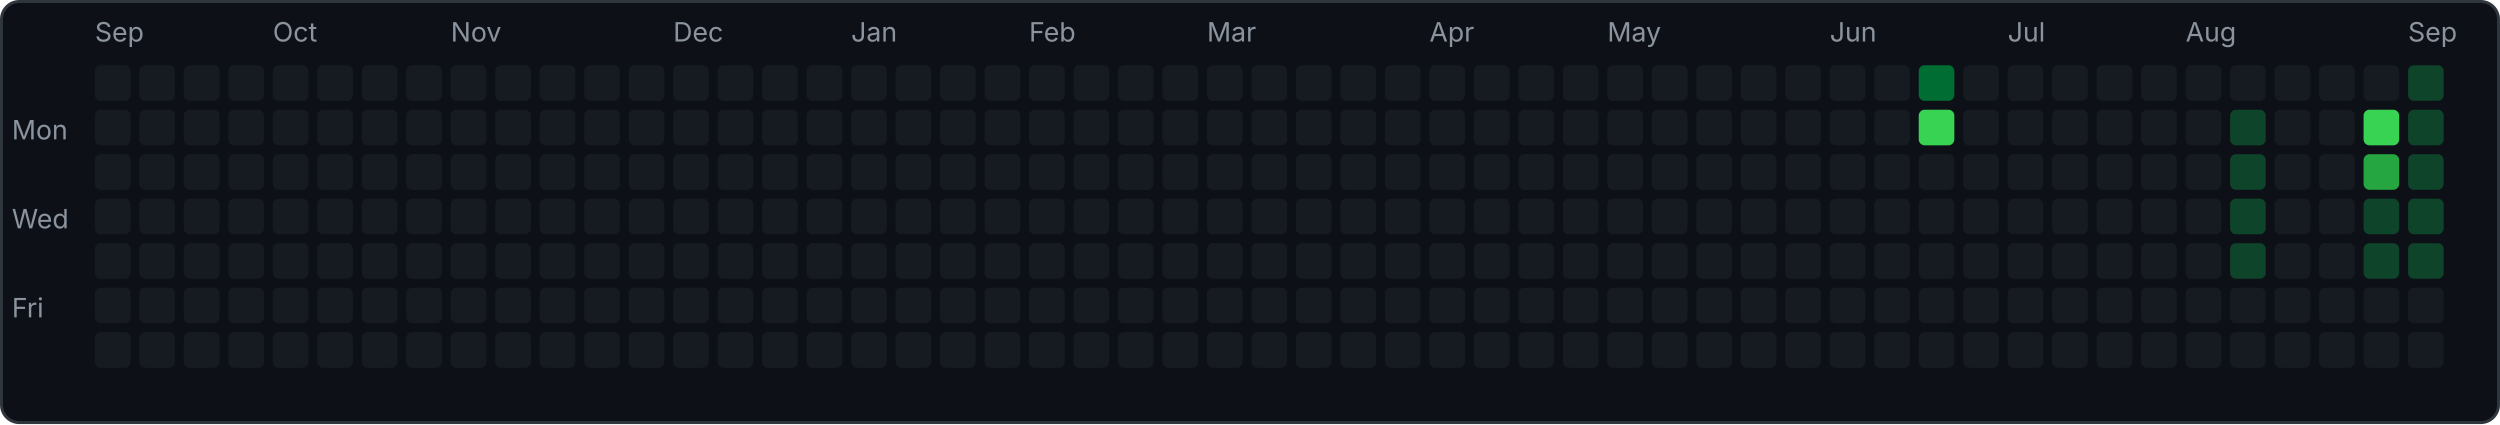
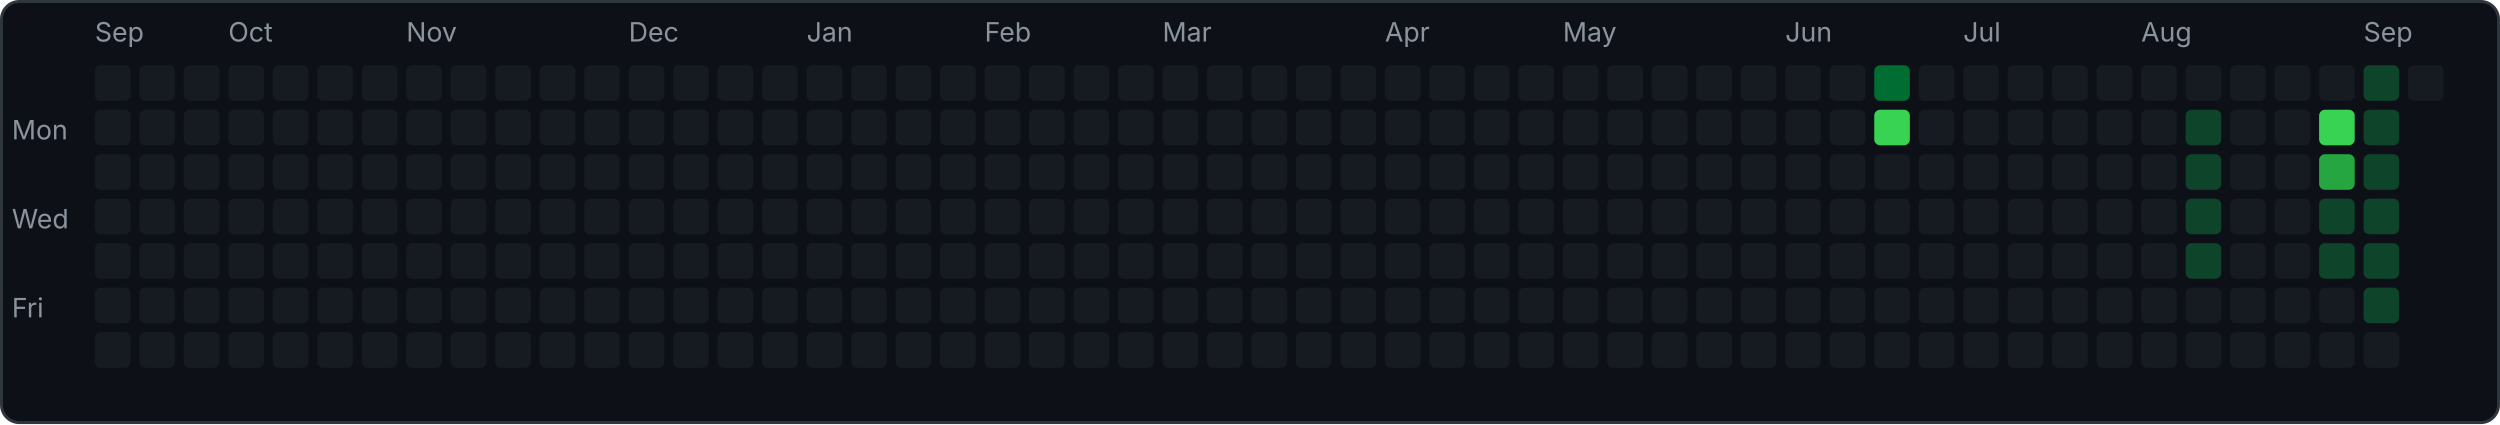
<svg xmlns="http://www.w3.org/2000/svg" width="843" height="143" viewBox="0 0 843 143">
  <rect x="0.5" y="0.5" width="842" height="142" rx="6" fill="#0d1117" stroke="#30363d" />
  <text x="4" y="47" font-family="-apple-system,sans-serif" font-size="9" fill="#8b949e">Mon</text>
  <text x="4" y="77" font-family="-apple-system,sans-serif" font-size="9" fill="#8b949e">Wed</text>
  <text x="4" y="107" font-family="-apple-system,sans-serif" font-size="9" fill="#8b949e">Fri</text>
  <rect x="32" y="22" width="12" height="12" rx="2" fill="#161b22" />
  <rect x="32" y="37" width="12" height="12" rx="2" fill="#161b22" />
  <rect x="32" y="52" width="12" height="12" rx="2" fill="#161b22" />
  <rect x="32" y="67" width="12" height="12" rx="2" fill="#161b22" />
  <rect x="32" y="82" width="12" height="12" rx="2" fill="#161b22" />
  <rect x="32" y="97" width="12" height="12" rx="2" fill="#161b22" />
  <rect x="32" y="112" width="12" height="12" rx="2" fill="#161b22" />
  <text x="32" y="14" font-family="-apple-system,sans-serif" font-size="9" fill="#8b949e">Sep</text>
  <rect x="47" y="22" width="12" height="12" rx="2" fill="#161b22" />
  <rect x="47" y="37" width="12" height="12" rx="2" fill="#161b22" />
  <rect x="47" y="52" width="12" height="12" rx="2" fill="#161b22" />
  <rect x="47" y="67" width="12" height="12" rx="2" fill="#161b22" />
  <rect x="47" y="82" width="12" height="12" rx="2" fill="#161b22" />
  <rect x="47" y="97" width="12" height="12" rx="2" fill="#161b22" />
  <rect x="47" y="112" width="12" height="12" rx="2" fill="#161b22" />
  <rect x="62" y="22" width="12" height="12" rx="2" fill="#161b22" />
  <rect x="62" y="37" width="12" height="12" rx="2" fill="#161b22" />
  <rect x="62" y="52" width="12" height="12" rx="2" fill="#161b22" />
  <rect x="62" y="67" width="12" height="12" rx="2" fill="#161b22" />
  <rect x="62" y="82" width="12" height="12" rx="2" fill="#161b22" />
  <rect x="62" y="97" width="12" height="12" rx="2" fill="#161b22" />
  <rect x="62" y="112" width="12" height="12" rx="2" fill="#161b22" />
  <rect x="77" y="22" width="12" height="12" rx="2" fill="#161b22" />
  <rect x="77" y="37" width="12" height="12" rx="2" fill="#161b22" />
  <rect x="77" y="52" width="12" height="12" rx="2" fill="#161b22" />
  <rect x="77" y="67" width="12" height="12" rx="2" fill="#161b22" />
  <rect x="77" y="82" width="12" height="12" rx="2" fill="#161b22" />
  <rect x="77" y="97" width="12" height="12" rx="2" fill="#161b22" />
  <rect x="77" y="112" width="12" height="12" rx="2" fill="#161b22" />
+   <text x="77" y="14" font-family="-apple-system,sans-serif" font-size="9" fill="#8b949e">Oct</text>
  <rect x="92" y="22" width="12" height="12" rx="2" fill="#161b22" />
  <rect x="92" y="37" width="12" height="12" rx="2" fill="#161b22" />
  <rect x="92" y="52" width="12" height="12" rx="2" fill="#161b22" />
  <rect x="92" y="67" width="12" height="12" rx="2" fill="#161b22" />
  <rect x="92" y="82" width="12" height="12" rx="2" fill="#161b22" />
  <rect x="92" y="97" width="12" height="12" rx="2" fill="#161b22" />
  <rect x="92" y="112" width="12" height="12" rx="2" fill="#161b22" />
-   <text x="92" y="14" font-family="-apple-system,sans-serif" font-size="9" fill="#8b949e">Oct</text>
  <rect x="107" y="22" width="12" height="12" rx="2" fill="#161b22" />
  <rect x="107" y="37" width="12" height="12" rx="2" fill="#161b22" />
  <rect x="107" y="52" width="12" height="12" rx="2" fill="#161b22" />
  <rect x="107" y="67" width="12" height="12" rx="2" fill="#161b22" />
  <rect x="107" y="82" width="12" height="12" rx="2" fill="#161b22" />
  <rect x="107" y="97" width="12" height="12" rx="2" fill="#161b22" />
  <rect x="107" y="112" width="12" height="12" rx="2" fill="#161b22" />
  <rect x="122" y="22" width="12" height="12" rx="2" fill="#161b22" />
  <rect x="122" y="37" width="12" height="12" rx="2" fill="#161b22" />
  <rect x="122" y="52" width="12" height="12" rx="2" fill="#161b22" />
  <rect x="122" y="67" width="12" height="12" rx="2" fill="#161b22" />
  <rect x="122" y="82" width="12" height="12" rx="2" fill="#161b22" />
  <rect x="122" y="97" width="12" height="12" rx="2" fill="#161b22" />
  <rect x="122" y="112" width="12" height="12" rx="2" fill="#161b22" />
  <rect x="137" y="22" width="12" height="12" rx="2" fill="#161b22" />
  <rect x="137" y="37" width="12" height="12" rx="2" fill="#161b22" />
  <rect x="137" y="52" width="12" height="12" rx="2" fill="#161b22" />
  <rect x="137" y="67" width="12" height="12" rx="2" fill="#161b22" />
  <rect x="137" y="82" width="12" height="12" rx="2" fill="#161b22" />
  <rect x="137" y="97" width="12" height="12" rx="2" fill="#161b22" />
  <rect x="137" y="112" width="12" height="12" rx="2" fill="#161b22" />
+   <text x="137" y="14" font-family="-apple-system,sans-serif" font-size="9" fill="#8b949e">Nov</text>
  <rect x="152" y="22" width="12" height="12" rx="2" fill="#161b22" />
  <rect x="152" y="37" width="12" height="12" rx="2" fill="#161b22" />
  <rect x="152" y="52" width="12" height="12" rx="2" fill="#161b22" />
  <rect x="152" y="67" width="12" height="12" rx="2" fill="#161b22" />
  <rect x="152" y="82" width="12" height="12" rx="2" fill="#161b22" />
  <rect x="152" y="97" width="12" height="12" rx="2" fill="#161b22" />
  <rect x="152" y="112" width="12" height="12" rx="2" fill="#161b22" />
-   <text x="152" y="14" font-family="-apple-system,sans-serif" font-size="9" fill="#8b949e">Nov</text>
  <rect x="167" y="22" width="12" height="12" rx="2" fill="#161b22" />
  <rect x="167" y="37" width="12" height="12" rx="2" fill="#161b22" />
  <rect x="167" y="52" width="12" height="12" rx="2" fill="#161b22" />
  <rect x="167" y="67" width="12" height="12" rx="2" fill="#161b22" />
  <rect x="167" y="82" width="12" height="12" rx="2" fill="#161b22" />
  <rect x="167" y="97" width="12" height="12" rx="2" fill="#161b22" />
  <rect x="167" y="112" width="12" height="12" rx="2" fill="#161b22" />
  <rect x="182" y="22" width="12" height="12" rx="2" fill="#161b22" />
  <rect x="182" y="37" width="12" height="12" rx="2" fill="#161b22" />
  <rect x="182" y="52" width="12" height="12" rx="2" fill="#161b22" />
  <rect x="182" y="67" width="12" height="12" rx="2" fill="#161b22" />
  <rect x="182" y="82" width="12" height="12" rx="2" fill="#161b22" />
  <rect x="182" y="97" width="12" height="12" rx="2" fill="#161b22" />
  <rect x="182" y="112" width="12" height="12" rx="2" fill="#161b22" />
  <rect x="197" y="22" width="12" height="12" rx="2" fill="#161b22" />
  <rect x="197" y="37" width="12" height="12" rx="2" fill="#161b22" />
  <rect x="197" y="52" width="12" height="12" rx="2" fill="#161b22" />
  <rect x="197" y="67" width="12" height="12" rx="2" fill="#161b22" />
  <rect x="197" y="82" width="12" height="12" rx="2" fill="#161b22" />
  <rect x="197" y="97" width="12" height="12" rx="2" fill="#161b22" />
  <rect x="197" y="112" width="12" height="12" rx="2" fill="#161b22" />
  <rect x="212" y="22" width="12" height="12" rx="2" fill="#161b22" />
  <rect x="212" y="37" width="12" height="12" rx="2" fill="#161b22" />
  <rect x="212" y="52" width="12" height="12" rx="2" fill="#161b22" />
  <rect x="212" y="67" width="12" height="12" rx="2" fill="#161b22" />
  <rect x="212" y="82" width="12" height="12" rx="2" fill="#161b22" />
  <rect x="212" y="97" width="12" height="12" rx="2" fill="#161b22" />
  <rect x="212" y="112" width="12" height="12" rx="2" fill="#161b22" />
+   <text x="212" y="14" font-family="-apple-system,sans-serif" font-size="9" fill="#8b949e">Dec</text>
  <rect x="227" y="22" width="12" height="12" rx="2" fill="#161b22" />
  <rect x="227" y="37" width="12" height="12" rx="2" fill="#161b22" />
  <rect x="227" y="52" width="12" height="12" rx="2" fill="#161b22" />
  <rect x="227" y="67" width="12" height="12" rx="2" fill="#161b22" />
  <rect x="227" y="82" width="12" height="12" rx="2" fill="#161b22" />
  <rect x="227" y="97" width="12" height="12" rx="2" fill="#161b22" />
  <rect x="227" y="112" width="12" height="12" rx="2" fill="#161b22" />
-   <text x="227" y="14" font-family="-apple-system,sans-serif" font-size="9" fill="#8b949e">Dec</text>
  <rect x="242" y="22" width="12" height="12" rx="2" fill="#161b22" />
  <rect x="242" y="37" width="12" height="12" rx="2" fill="#161b22" />
  <rect x="242" y="52" width="12" height="12" rx="2" fill="#161b22" />
  <rect x="242" y="67" width="12" height="12" rx="2" fill="#161b22" />
  <rect x="242" y="82" width="12" height="12" rx="2" fill="#161b22" />
  <rect x="242" y="97" width="12" height="12" rx="2" fill="#161b22" />
  <rect x="242" y="112" width="12" height="12" rx="2" fill="#161b22" />
  <rect x="257" y="22" width="12" height="12" rx="2" fill="#161b22" />
  <rect x="257" y="37" width="12" height="12" rx="2" fill="#161b22" />
  <rect x="257" y="52" width="12" height="12" rx="2" fill="#161b22" />
  <rect x="257" y="67" width="12" height="12" rx="2" fill="#161b22" />
  <rect x="257" y="82" width="12" height="12" rx="2" fill="#161b22" />
  <rect x="257" y="97" width="12" height="12" rx="2" fill="#161b22" />
  <rect x="257" y="112" width="12" height="12" rx="2" fill="#161b22" />
  <rect x="272" y="22" width="12" height="12" rx="2" fill="#161b22" />
  <rect x="272" y="37" width="12" height="12" rx="2" fill="#161b22" />
  <rect x="272" y="52" width="12" height="12" rx="2" fill="#161b22" />
  <rect x="272" y="67" width="12" height="12" rx="2" fill="#161b22" />
  <rect x="272" y="82" width="12" height="12" rx="2" fill="#161b22" />
  <rect x="272" y="97" width="12" height="12" rx="2" fill="#161b22" />
  <rect x="272" y="112" width="12" height="12" rx="2" fill="#161b22" />
+   <text x="272" y="14" font-family="-apple-system,sans-serif" font-size="9" fill="#8b949e">Jan</text>
  <rect x="287" y="22" width="12" height="12" rx="2" fill="#161b22" />
  <rect x="287" y="37" width="12" height="12" rx="2" fill="#161b22" />
  <rect x="287" y="52" width="12" height="12" rx="2" fill="#161b22" />
  <rect x="287" y="67" width="12" height="12" rx="2" fill="#161b22" />
  <rect x="287" y="82" width="12" height="12" rx="2" fill="#161b22" />
  <rect x="287" y="97" width="12" height="12" rx="2" fill="#161b22" />
  <rect x="287" y="112" width="12" height="12" rx="2" fill="#161b22" />
-   <text x="287" y="14" font-family="-apple-system,sans-serif" font-size="9" fill="#8b949e">Jan</text>
  <rect x="302" y="22" width="12" height="12" rx="2" fill="#161b22" />
  <rect x="302" y="37" width="12" height="12" rx="2" fill="#161b22" />
  <rect x="302" y="52" width="12" height="12" rx="2" fill="#161b22" />
  <rect x="302" y="67" width="12" height="12" rx="2" fill="#161b22" />
  <rect x="302" y="82" width="12" height="12" rx="2" fill="#161b22" />
  <rect x="302" y="97" width="12" height="12" rx="2" fill="#161b22" />
  <rect x="302" y="112" width="12" height="12" rx="2" fill="#161b22" />
  <rect x="317" y="22" width="12" height="12" rx="2" fill="#161b22" />
  <rect x="317" y="37" width="12" height="12" rx="2" fill="#161b22" />
  <rect x="317" y="52" width="12" height="12" rx="2" fill="#161b22" />
  <rect x="317" y="67" width="12" height="12" rx="2" fill="#161b22" />
  <rect x="317" y="82" width="12" height="12" rx="2" fill="#161b22" />
  <rect x="317" y="97" width="12" height="12" rx="2" fill="#161b22" />
  <rect x="317" y="112" width="12" height="12" rx="2" fill="#161b22" />
  <rect x="332" y="22" width="12" height="12" rx="2" fill="#161b22" />
  <rect x="332" y="37" width="12" height="12" rx="2" fill="#161b22" />
  <rect x="332" y="52" width="12" height="12" rx="2" fill="#161b22" />
  <rect x="332" y="67" width="12" height="12" rx="2" fill="#161b22" />
  <rect x="332" y="82" width="12" height="12" rx="2" fill="#161b22" />
  <rect x="332" y="97" width="12" height="12" rx="2" fill="#161b22" />
  <rect x="332" y="112" width="12" height="12" rx="2" fill="#161b22" />
+   <text x="332" y="14" font-family="-apple-system,sans-serif" font-size="9" fill="#8b949e">Feb</text>
  <rect x="347" y="22" width="12" height="12" rx="2" fill="#161b22" />
  <rect x="347" y="37" width="12" height="12" rx="2" fill="#161b22" />
  <rect x="347" y="52" width="12" height="12" rx="2" fill="#161b22" />
  <rect x="347" y="67" width="12" height="12" rx="2" fill="#161b22" />
  <rect x="347" y="82" width="12" height="12" rx="2" fill="#161b22" />
  <rect x="347" y="97" width="12" height="12" rx="2" fill="#161b22" />
  <rect x="347" y="112" width="12" height="12" rx="2" fill="#161b22" />
-   <text x="347" y="14" font-family="-apple-system,sans-serif" font-size="9" fill="#8b949e">Feb</text>
  <rect x="362" y="22" width="12" height="12" rx="2" fill="#161b22" />
  <rect x="362" y="37" width="12" height="12" rx="2" fill="#161b22" />
  <rect x="362" y="52" width="12" height="12" rx="2" fill="#161b22" />
  <rect x="362" y="67" width="12" height="12" rx="2" fill="#161b22" />
  <rect x="362" y="82" width="12" height="12" rx="2" fill="#161b22" />
  <rect x="362" y="97" width="12" height="12" rx="2" fill="#161b22" />
  <rect x="362" y="112" width="12" height="12" rx="2" fill="#161b22" />
  <rect x="377" y="22" width="12" height="12" rx="2" fill="#161b22" />
  <rect x="377" y="37" width="12" height="12" rx="2" fill="#161b22" />
  <rect x="377" y="52" width="12" height="12" rx="2" fill="#161b22" />
  <rect x="377" y="67" width="12" height="12" rx="2" fill="#161b22" />
  <rect x="377" y="82" width="12" height="12" rx="2" fill="#161b22" />
  <rect x="377" y="97" width="12" height="12" rx="2" fill="#161b22" />
  <rect x="377" y="112" width="12" height="12" rx="2" fill="#161b22" />
  <rect x="392" y="22" width="12" height="12" rx="2" fill="#161b22" />
  <rect x="392" y="37" width="12" height="12" rx="2" fill="#161b22" />
  <rect x="392" y="52" width="12" height="12" rx="2" fill="#161b22" />
  <rect x="392" y="67" width="12" height="12" rx="2" fill="#161b22" />
  <rect x="392" y="82" width="12" height="12" rx="2" fill="#161b22" />
  <rect x="392" y="97" width="12" height="12" rx="2" fill="#161b22" />
  <rect x="392" y="112" width="12" height="12" rx="2" fill="#161b22" />
+   <text x="392" y="14" font-family="-apple-system,sans-serif" font-size="9" fill="#8b949e">Mar</text>
  <rect x="407" y="22" width="12" height="12" rx="2" fill="#161b22" />
  <rect x="407" y="37" width="12" height="12" rx="2" fill="#161b22" />
  <rect x="407" y="52" width="12" height="12" rx="2" fill="#161b22" />
  <rect x="407" y="67" width="12" height="12" rx="2" fill="#161b22" />
  <rect x="407" y="82" width="12" height="12" rx="2" fill="#161b22" />
  <rect x="407" y="97" width="12" height="12" rx="2" fill="#161b22" />
  <rect x="407" y="112" width="12" height="12" rx="2" fill="#161b22" />
-   <text x="407" y="14" font-family="-apple-system,sans-serif" font-size="9" fill="#8b949e">Mar</text>
  <rect x="422" y="22" width="12" height="12" rx="2" fill="#161b22" />
  <rect x="422" y="37" width="12" height="12" rx="2" fill="#161b22" />
  <rect x="422" y="52" width="12" height="12" rx="2" fill="#161b22" />
  <rect x="422" y="67" width="12" height="12" rx="2" fill="#161b22" />
  <rect x="422" y="82" width="12" height="12" rx="2" fill="#161b22" />
  <rect x="422" y="97" width="12" height="12" rx="2" fill="#161b22" />
  <rect x="422" y="112" width="12" height="12" rx="2" fill="#161b22" />
  <rect x="437" y="22" width="12" height="12" rx="2" fill="#161b22" />
  <rect x="437" y="37" width="12" height="12" rx="2" fill="#161b22" />
  <rect x="437" y="52" width="12" height="12" rx="2" fill="#161b22" />
  <rect x="437" y="67" width="12" height="12" rx="2" fill="#161b22" />
  <rect x="437" y="82" width="12" height="12" rx="2" fill="#161b22" />
  <rect x="437" y="97" width="12" height="12" rx="2" fill="#161b22" />
  <rect x="437" y="112" width="12" height="12" rx="2" fill="#161b22" />
  <rect x="452" y="22" width="12" height="12" rx="2" fill="#161b22" />
  <rect x="452" y="37" width="12" height="12" rx="2" fill="#161b22" />
  <rect x="452" y="52" width="12" height="12" rx="2" fill="#161b22" />
  <rect x="452" y="67" width="12" height="12" rx="2" fill="#161b22" />
  <rect x="452" y="82" width="12" height="12" rx="2" fill="#161b22" />
  <rect x="452" y="97" width="12" height="12" rx="2" fill="#161b22" />
  <rect x="452" y="112" width="12" height="12" rx="2" fill="#161b22" />
  <rect x="467" y="22" width="12" height="12" rx="2" fill="#161b22" />
  <rect x="467" y="37" width="12" height="12" rx="2" fill="#161b22" />
  <rect x="467" y="52" width="12" height="12" rx="2" fill="#161b22" />
  <rect x="467" y="67" width="12" height="12" rx="2" fill="#161b22" />
  <rect x="467" y="82" width="12" height="12" rx="2" fill="#161b22" />
  <rect x="467" y="97" width="12" height="12" rx="2" fill="#161b22" />
  <rect x="467" y="112" width="12" height="12" rx="2" fill="#161b22" />
+   <text x="467" y="14" font-family="-apple-system,sans-serif" font-size="9" fill="#8b949e">Apr</text>
  <rect x="482" y="22" width="12" height="12" rx="2" fill="#161b22" />
  <rect x="482" y="37" width="12" height="12" rx="2" fill="#161b22" />
  <rect x="482" y="52" width="12" height="12" rx="2" fill="#161b22" />
  <rect x="482" y="67" width="12" height="12" rx="2" fill="#161b22" />
  <rect x="482" y="82" width="12" height="12" rx="2" fill="#161b22" />
  <rect x="482" y="97" width="12" height="12" rx="2" fill="#161b22" />
  <rect x="482" y="112" width="12" height="12" rx="2" fill="#161b22" />
-   <text x="482" y="14" font-family="-apple-system,sans-serif" font-size="9" fill="#8b949e">Apr</text>
  <rect x="497" y="22" width="12" height="12" rx="2" fill="#161b22" />
  <rect x="497" y="37" width="12" height="12" rx="2" fill="#161b22" />
  <rect x="497" y="52" width="12" height="12" rx="2" fill="#161b22" />
  <rect x="497" y="67" width="12" height="12" rx="2" fill="#161b22" />
  <rect x="497" y="82" width="12" height="12" rx="2" fill="#161b22" />
  <rect x="497" y="97" width="12" height="12" rx="2" fill="#161b22" />
  <rect x="497" y="112" width="12" height="12" rx="2" fill="#161b22" />
  <rect x="512" y="22" width="12" height="12" rx="2" fill="#161b22" />
  <rect x="512" y="37" width="12" height="12" rx="2" fill="#161b22" />
  <rect x="512" y="52" width="12" height="12" rx="2" fill="#161b22" />
  <rect x="512" y="67" width="12" height="12" rx="2" fill="#161b22" />
  <rect x="512" y="82" width="12" height="12" rx="2" fill="#161b22" />
  <rect x="512" y="97" width="12" height="12" rx="2" fill="#161b22" />
  <rect x="512" y="112" width="12" height="12" rx="2" fill="#161b22" />
  <rect x="527" y="22" width="12" height="12" rx="2" fill="#161b22" />
  <rect x="527" y="37" width="12" height="12" rx="2" fill="#161b22" />
  <rect x="527" y="52" width="12" height="12" rx="2" fill="#161b22" />
  <rect x="527" y="67" width="12" height="12" rx="2" fill="#161b22" />
  <rect x="527" y="82" width="12" height="12" rx="2" fill="#161b22" />
  <rect x="527" y="97" width="12" height="12" rx="2" fill="#161b22" />
  <rect x="527" y="112" width="12" height="12" rx="2" fill="#161b22" />
+   <text x="527" y="14" font-family="-apple-system,sans-serif" font-size="9" fill="#8b949e">May</text>
  <rect x="542" y="22" width="12" height="12" rx="2" fill="#161b22" />
  <rect x="542" y="37" width="12" height="12" rx="2" fill="#161b22" />
  <rect x="542" y="52" width="12" height="12" rx="2" fill="#161b22" />
  <rect x="542" y="67" width="12" height="12" rx="2" fill="#161b22" />
  <rect x="542" y="82" width="12" height="12" rx="2" fill="#161b22" />
  <rect x="542" y="97" width="12" height="12" rx="2" fill="#161b22" />
  <rect x="542" y="112" width="12" height="12" rx="2" fill="#161b22" />
-   <text x="542" y="14" font-family="-apple-system,sans-serif" font-size="9" fill="#8b949e">May</text>
  <rect x="557" y="22" width="12" height="12" rx="2" fill="#161b22" />
  <rect x="557" y="37" width="12" height="12" rx="2" fill="#161b22" />
  <rect x="557" y="52" width="12" height="12" rx="2" fill="#161b22" />
  <rect x="557" y="67" width="12" height="12" rx="2" fill="#161b22" />
  <rect x="557" y="82" width="12" height="12" rx="2" fill="#161b22" />
  <rect x="557" y="97" width="12" height="12" rx="2" fill="#161b22" />
  <rect x="557" y="112" width="12" height="12" rx="2" fill="#161b22" />
  <rect x="572" y="22" width="12" height="12" rx="2" fill="#161b22" />
  <rect x="572" y="37" width="12" height="12" rx="2" fill="#161b22" />
  <rect x="572" y="52" width="12" height="12" rx="2" fill="#161b22" />
  <rect x="572" y="67" width="12" height="12" rx="2" fill="#161b22" />
  <rect x="572" y="82" width="12" height="12" rx="2" fill="#161b22" />
  <rect x="572" y="97" width="12" height="12" rx="2" fill="#161b22" />
  <rect x="572" y="112" width="12" height="12" rx="2" fill="#161b22" />
  <rect x="587" y="22" width="12" height="12" rx="2" fill="#161b22" />
  <rect x="587" y="37" width="12" height="12" rx="2" fill="#161b22" />
  <rect x="587" y="52" width="12" height="12" rx="2" fill="#161b22" />
  <rect x="587" y="67" width="12" height="12" rx="2" fill="#161b22" />
  <rect x="587" y="82" width="12" height="12" rx="2" fill="#161b22" />
  <rect x="587" y="97" width="12" height="12" rx="2" fill="#161b22" />
  <rect x="587" y="112" width="12" height="12" rx="2" fill="#161b22" />
  <rect x="602" y="22" width="12" height="12" rx="2" fill="#161b22" />
  <rect x="602" y="37" width="12" height="12" rx="2" fill="#161b22" />
  <rect x="602" y="52" width="12" height="12" rx="2" fill="#161b22" />
  <rect x="602" y="67" width="12" height="12" rx="2" fill="#161b22" />
  <rect x="602" y="82" width="12" height="12" rx="2" fill="#161b22" />
  <rect x="602" y="97" width="12" height="12" rx="2" fill="#161b22" />
  <rect x="602" y="112" width="12" height="12" rx="2" fill="#161b22" />
+   <text x="602" y="14" font-family="-apple-system,sans-serif" font-size="9" fill="#8b949e">Jun</text>
  <rect x="617" y="22" width="12" height="12" rx="2" fill="#161b22" />
  <rect x="617" y="37" width="12" height="12" rx="2" fill="#161b22" />
  <rect x="617" y="52" width="12" height="12" rx="2" fill="#161b22" />
  <rect x="617" y="67" width="12" height="12" rx="2" fill="#161b22" />
  <rect x="617" y="82" width="12" height="12" rx="2" fill="#161b22" />
  <rect x="617" y="97" width="12" height="12" rx="2" fill="#161b22" />
  <rect x="617" y="112" width="12" height="12" rx="2" fill="#161b22" />
-   <text x="617" y="14" font-family="-apple-system,sans-serif" font-size="9" fill="#8b949e">Jun</text>
-   <rect x="632" y="22" width="12" height="12" rx="2" fill="#161b22" />
-   <rect x="632" y="37" width="12" height="12" rx="2" fill="#161b22" />
+   <rect x="632" y="22" width="12" height="12" rx="2" fill="#006d32" />
+   <rect x="632" y="37" width="12" height="12" rx="2" fill="#39d353" />
  <rect x="632" y="52" width="12" height="12" rx="2" fill="#161b22" />
  <rect x="632" y="67" width="12" height="12" rx="2" fill="#161b22" />
  <rect x="632" y="82" width="12" height="12" rx="2" fill="#161b22" />
  <rect x="632" y="97" width="12" height="12" rx="2" fill="#161b22" />
  <rect x="632" y="112" width="12" height="12" rx="2" fill="#161b22" />
-   <rect x="647" y="22" width="12" height="12" rx="2" fill="#006d32" />
-   <rect x="647" y="37" width="12" height="12" rx="2" fill="#39d353" />
+   <rect x="647" y="22" width="12" height="12" rx="2" fill="#161b22" />
+   <rect x="647" y="37" width="12" height="12" rx="2" fill="#161b22" />
  <rect x="647" y="52" width="12" height="12" rx="2" fill="#161b22" />
  <rect x="647" y="67" width="12" height="12" rx="2" fill="#161b22" />
  <rect x="647" y="82" width="12" height="12" rx="2" fill="#161b22" />
  <rect x="647" y="97" width="12" height="12" rx="2" fill="#161b22" />
  <rect x="647" y="112" width="12" height="12" rx="2" fill="#161b22" />
  <rect x="662" y="22" width="12" height="12" rx="2" fill="#161b22" />
  <rect x="662" y="37" width="12" height="12" rx="2" fill="#161b22" />
  <rect x="662" y="52" width="12" height="12" rx="2" fill="#161b22" />
  <rect x="662" y="67" width="12" height="12" rx="2" fill="#161b22" />
  <rect x="662" y="82" width="12" height="12" rx="2" fill="#161b22" />
  <rect x="662" y="97" width="12" height="12" rx="2" fill="#161b22" />
  <rect x="662" y="112" width="12" height="12" rx="2" fill="#161b22" />
+   <text x="662" y="14" font-family="-apple-system,sans-serif" font-size="9" fill="#8b949e">Jul</text>
  <rect x="677" y="22" width="12" height="12" rx="2" fill="#161b22" />
  <rect x="677" y="37" width="12" height="12" rx="2" fill="#161b22" />
  <rect x="677" y="52" width="12" height="12" rx="2" fill="#161b22" />
  <rect x="677" y="67" width="12" height="12" rx="2" fill="#161b22" />
  <rect x="677" y="82" width="12" height="12" rx="2" fill="#161b22" />
  <rect x="677" y="97" width="12" height="12" rx="2" fill="#161b22" />
  <rect x="677" y="112" width="12" height="12" rx="2" fill="#161b22" />
-   <text x="677" y="14" font-family="-apple-system,sans-serif" font-size="9" fill="#8b949e">Jul</text>
  <rect x="692" y="22" width="12" height="12" rx="2" fill="#161b22" />
  <rect x="692" y="37" width="12" height="12" rx="2" fill="#161b22" />
  <rect x="692" y="52" width="12" height="12" rx="2" fill="#161b22" />
  <rect x="692" y="67" width="12" height="12" rx="2" fill="#161b22" />
  <rect x="692" y="82" width="12" height="12" rx="2" fill="#161b22" />
  <rect x="692" y="97" width="12" height="12" rx="2" fill="#161b22" />
  <rect x="692" y="112" width="12" height="12" rx="2" fill="#161b22" />
  <rect x="707" y="22" width="12" height="12" rx="2" fill="#161b22" />
  <rect x="707" y="37" width="12" height="12" rx="2" fill="#161b22" />
  <rect x="707" y="52" width="12" height="12" rx="2" fill="#161b22" />
  <rect x="707" y="67" width="12" height="12" rx="2" fill="#161b22" />
  <rect x="707" y="82" width="12" height="12" rx="2" fill="#161b22" />
  <rect x="707" y="97" width="12" height="12" rx="2" fill="#161b22" />
  <rect x="707" y="112" width="12" height="12" rx="2" fill="#161b22" />
  <rect x="722" y="22" width="12" height="12" rx="2" fill="#161b22" />
  <rect x="722" y="37" width="12" height="12" rx="2" fill="#161b22" />
  <rect x="722" y="52" width="12" height="12" rx="2" fill="#161b22" />
  <rect x="722" y="67" width="12" height="12" rx="2" fill="#161b22" />
  <rect x="722" y="82" width="12" height="12" rx="2" fill="#161b22" />
  <rect x="722" y="97" width="12" height="12" rx="2" fill="#161b22" />
  <rect x="722" y="112" width="12" height="12" rx="2" fill="#161b22" />
+   <text x="722" y="14" font-family="-apple-system,sans-serif" font-size="9" fill="#8b949e">Aug</text>
  <rect x="737" y="22" width="12" height="12" rx="2" fill="#161b22" />
-   <rect x="737" y="37" width="12" height="12" rx="2" fill="#161b22" />
-   <rect x="737" y="52" width="12" height="12" rx="2" fill="#161b22" />
-   <rect x="737" y="67" width="12" height="12" rx="2" fill="#161b22" />
-   <rect x="737" y="82" width="12" height="12" rx="2" fill="#161b22" />
+   <rect x="737" y="37" width="12" height="12" rx="2" fill="#0e4429" />
+   <rect x="737" y="52" width="12" height="12" rx="2" fill="#0e4429" />
+   <rect x="737" y="67" width="12" height="12" rx="2" fill="#0e4429" />
+   <rect x="737" y="82" width="12" height="12" rx="2" fill="#0e4429" />
  <rect x="737" y="97" width="12" height="12" rx="2" fill="#161b22" />
  <rect x="737" y="112" width="12" height="12" rx="2" fill="#161b22" />
-   <text x="737" y="14" font-family="-apple-system,sans-serif" font-size="9" fill="#8b949e">Aug</text>
  <rect x="752" y="22" width="12" height="12" rx="2" fill="#161b22" />
-   <rect x="752" y="37" width="12" height="12" rx="2" fill="#0e4429" />
-   <rect x="752" y="52" width="12" height="12" rx="2" fill="#0e4429" />
-   <rect x="752" y="67" width="12" height="12" rx="2" fill="#0e4429" />
-   <rect x="752" y="82" width="12" height="12" rx="2" fill="#0e4429" />
+   <rect x="752" y="37" width="12" height="12" rx="2" fill="#161b22" />
+   <rect x="752" y="52" width="12" height="12" rx="2" fill="#161b22" />
+   <rect x="752" y="67" width="12" height="12" rx="2" fill="#161b22" />
+   <rect x="752" y="82" width="12" height="12" rx="2" fill="#161b22" />
  <rect x="752" y="97" width="12" height="12" rx="2" fill="#161b22" />
  <rect x="752" y="112" width="12" height="12" rx="2" fill="#161b22" />
  <rect x="767" y="22" width="12" height="12" rx="2" fill="#161b22" />
  <rect x="767" y="37" width="12" height="12" rx="2" fill="#161b22" />
  <rect x="767" y="52" width="12" height="12" rx="2" fill="#161b22" />
  <rect x="767" y="67" width="12" height="12" rx="2" fill="#161b22" />
  <rect x="767" y="82" width="12" height="12" rx="2" fill="#161b22" />
  <rect x="767" y="97" width="12" height="12" rx="2" fill="#161b22" />
  <rect x="767" y="112" width="12" height="12" rx="2" fill="#161b22" />
  <rect x="782" y="22" width="12" height="12" rx="2" fill="#161b22" />
-   <rect x="782" y="37" width="12" height="12" rx="2" fill="#161b22" />
-   <rect x="782" y="52" width="12" height="12" rx="2" fill="#161b22" />
-   <rect x="782" y="67" width="12" height="12" rx="2" fill="#161b22" />
-   <rect x="782" y="82" width="12" height="12" rx="2" fill="#161b22" />
+   <rect x="782" y="37" width="12" height="12" rx="2" fill="#39d353" />
+   <rect x="782" y="52" width="12" height="12" rx="2" fill="#26a641" />
+   <rect x="782" y="67" width="12" height="12" rx="2" fill="#0e4429" />
+   <rect x="782" y="82" width="12" height="12" rx="2" fill="#0e4429" />
  <rect x="782" y="97" width="12" height="12" rx="2" fill="#161b22" />
  <rect x="782" y="112" width="12" height="12" rx="2" fill="#161b22" />
-   <rect x="797" y="22" width="12" height="12" rx="2" fill="#161b22" />
-   <rect x="797" y="37" width="12" height="12" rx="2" fill="#39d353" />
-   <rect x="797" y="52" width="12" height="12" rx="2" fill="#26a641" />
+   <rect x="797" y="22" width="12" height="12" rx="2" fill="#0e4429" />
+   <rect x="797" y="37" width="12" height="12" rx="2" fill="#0e4429" />
+   <rect x="797" y="52" width="12" height="12" rx="2" fill="#0e4429" />
  <rect x="797" y="67" width="12" height="12" rx="2" fill="#0e4429" />
  <rect x="797" y="82" width="12" height="12" rx="2" fill="#0e4429" />
-   <rect x="797" y="97" width="12" height="12" rx="2" fill="#161b22" />
+   <rect x="797" y="97" width="12" height="12" rx="2" fill="#0e4429" />
  <rect x="797" y="112" width="12" height="12" rx="2" fill="#161b22" />
-   <rect x="812" y="22" width="12" height="12" rx="2" fill="#0e4429" />
-   <rect x="812" y="37" width="12" height="12" rx="2" fill="#0e4429" />
-   <rect x="812" y="52" width="12" height="12" rx="2" fill="#0e4429" />
-   <rect x="812" y="67" width="12" height="12" rx="2" fill="#0e4429" />
-   <rect x="812" y="82" width="12" height="12" rx="2" fill="#0e4429" />
-   <rect x="812" y="97" width="12" height="12" rx="2" fill="#161b22" />
-   <rect x="812" y="112" width="12" height="12" rx="2" fill="#161b22" />
-   <text x="812" y="14" font-family="-apple-system,sans-serif" font-size="9" fill="#8b949e">Sep</text>
+   <text x="797" y="14" font-family="-apple-system,sans-serif" font-size="9" fill="#8b949e">Sep</text>
+   <rect x="812" y="22" width="12" height="12" rx="2" fill="#161b22" />
</svg>
